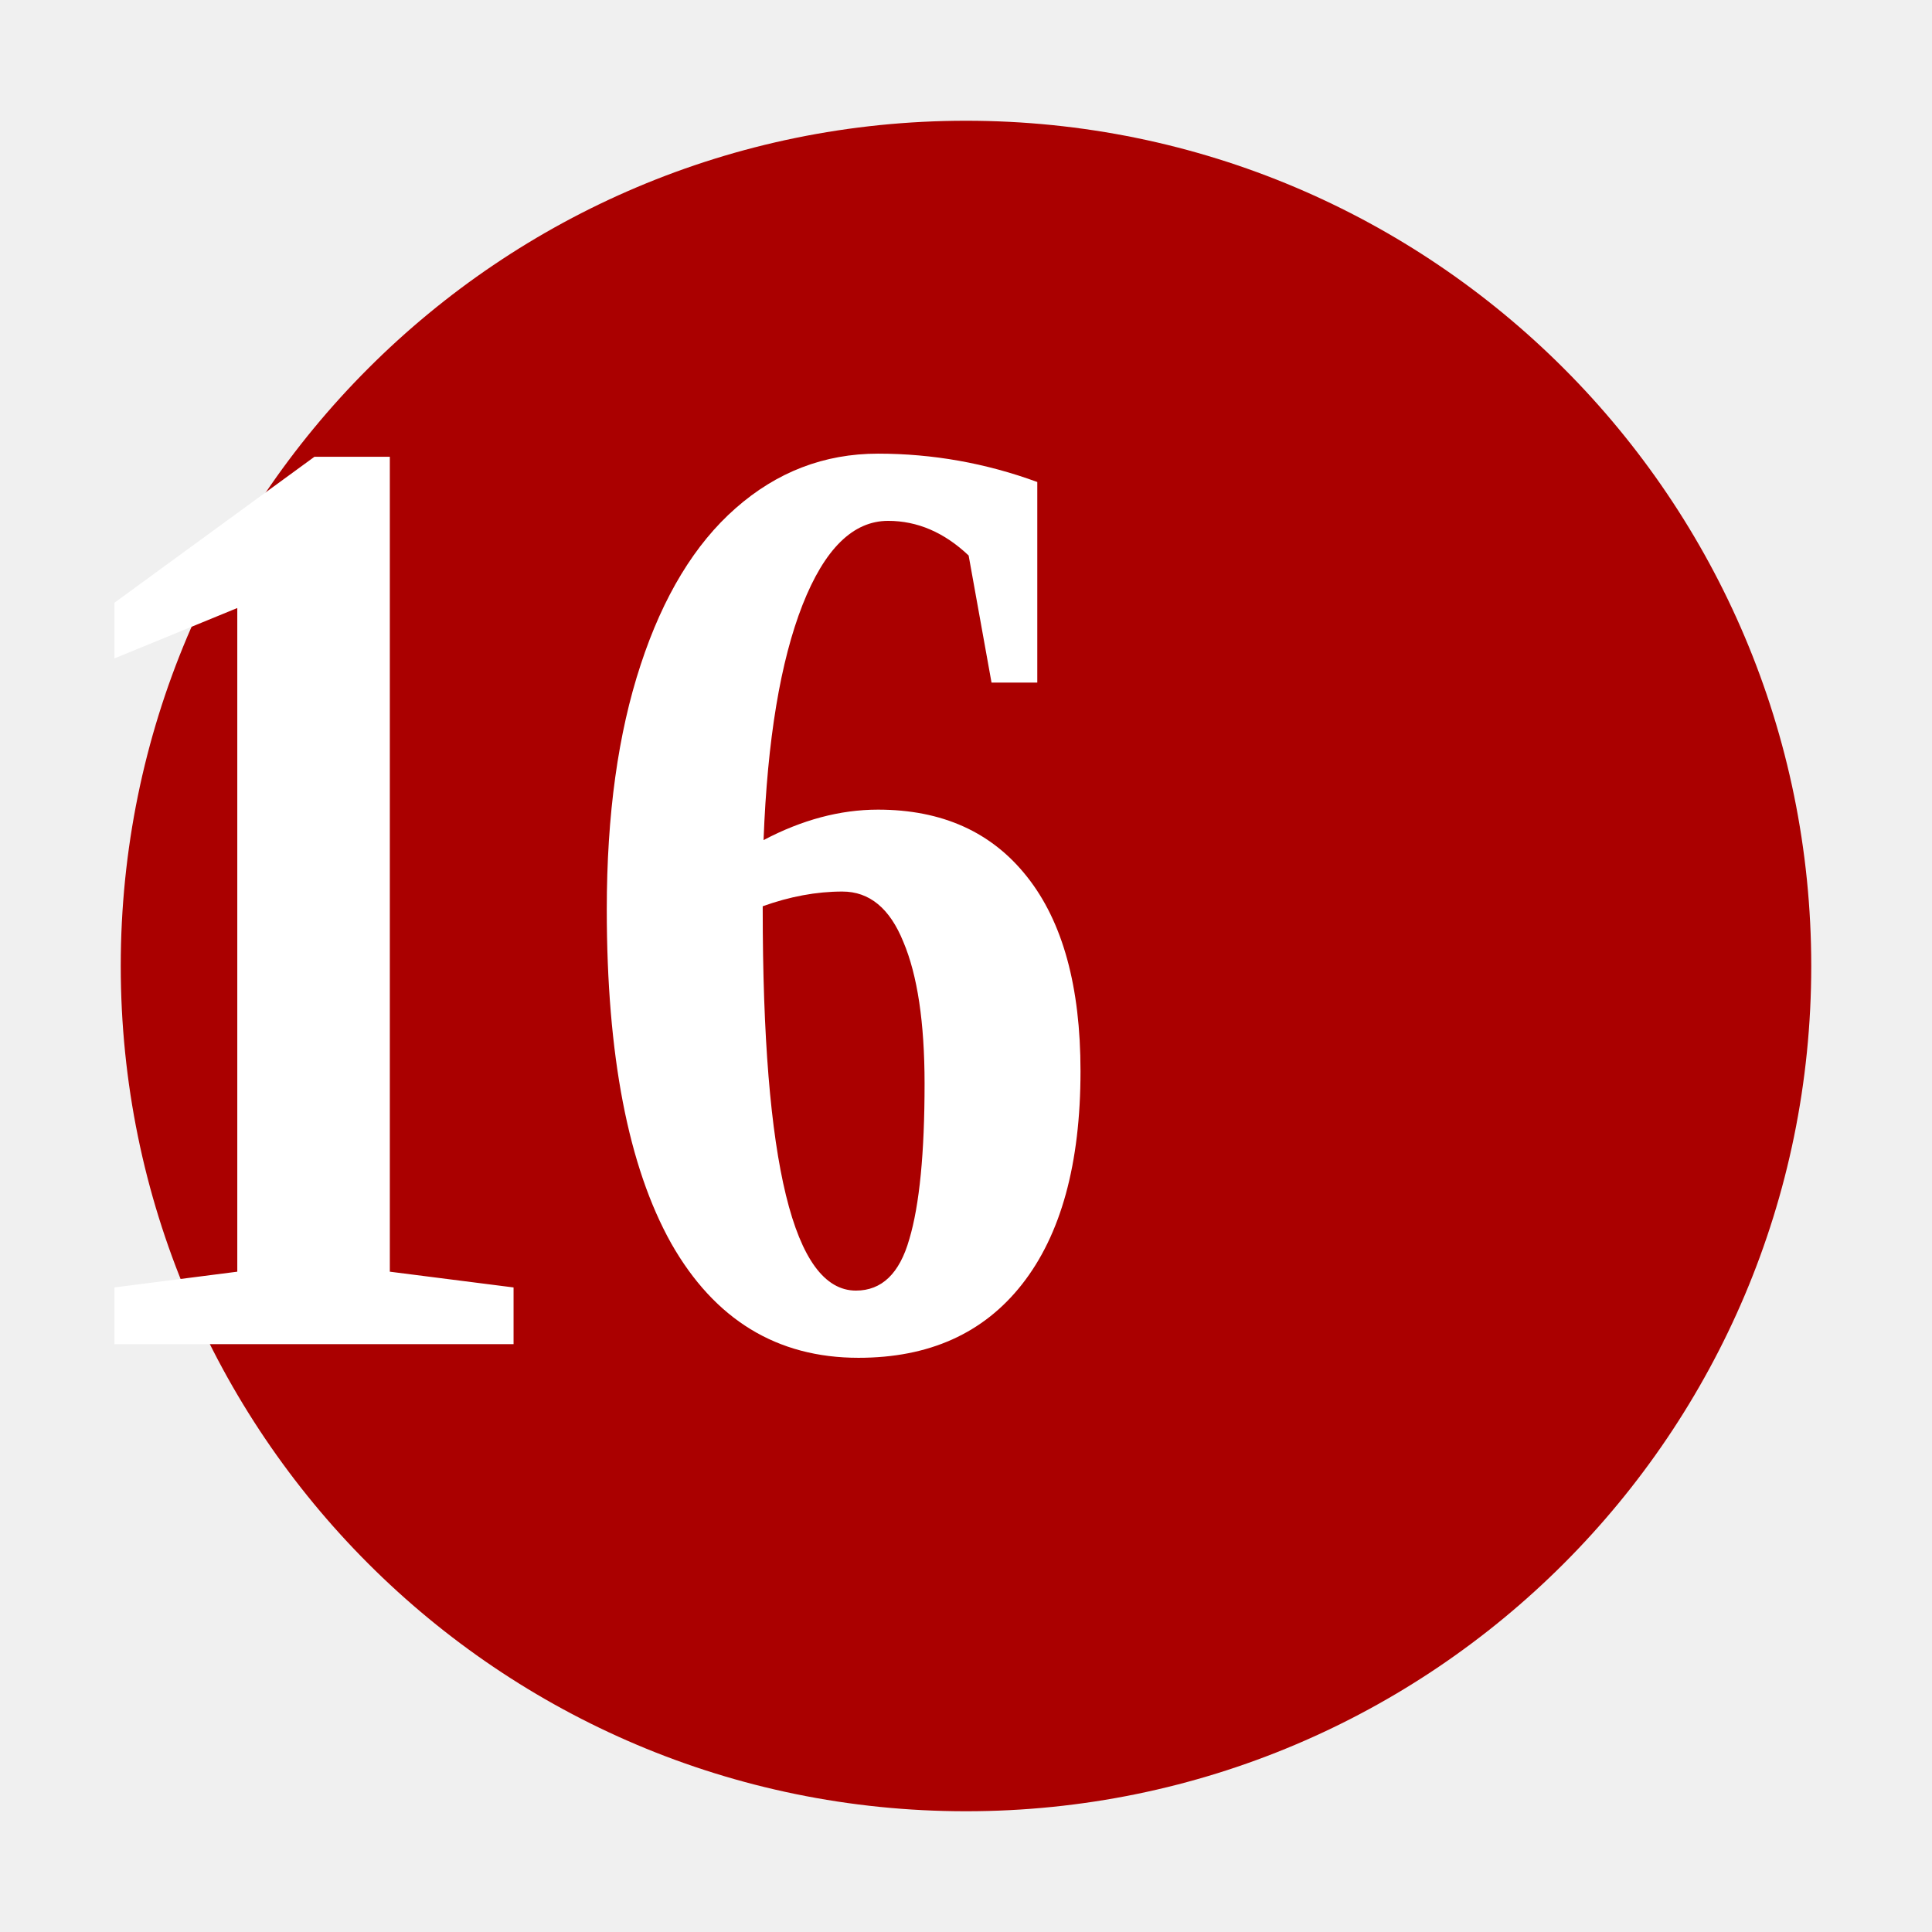
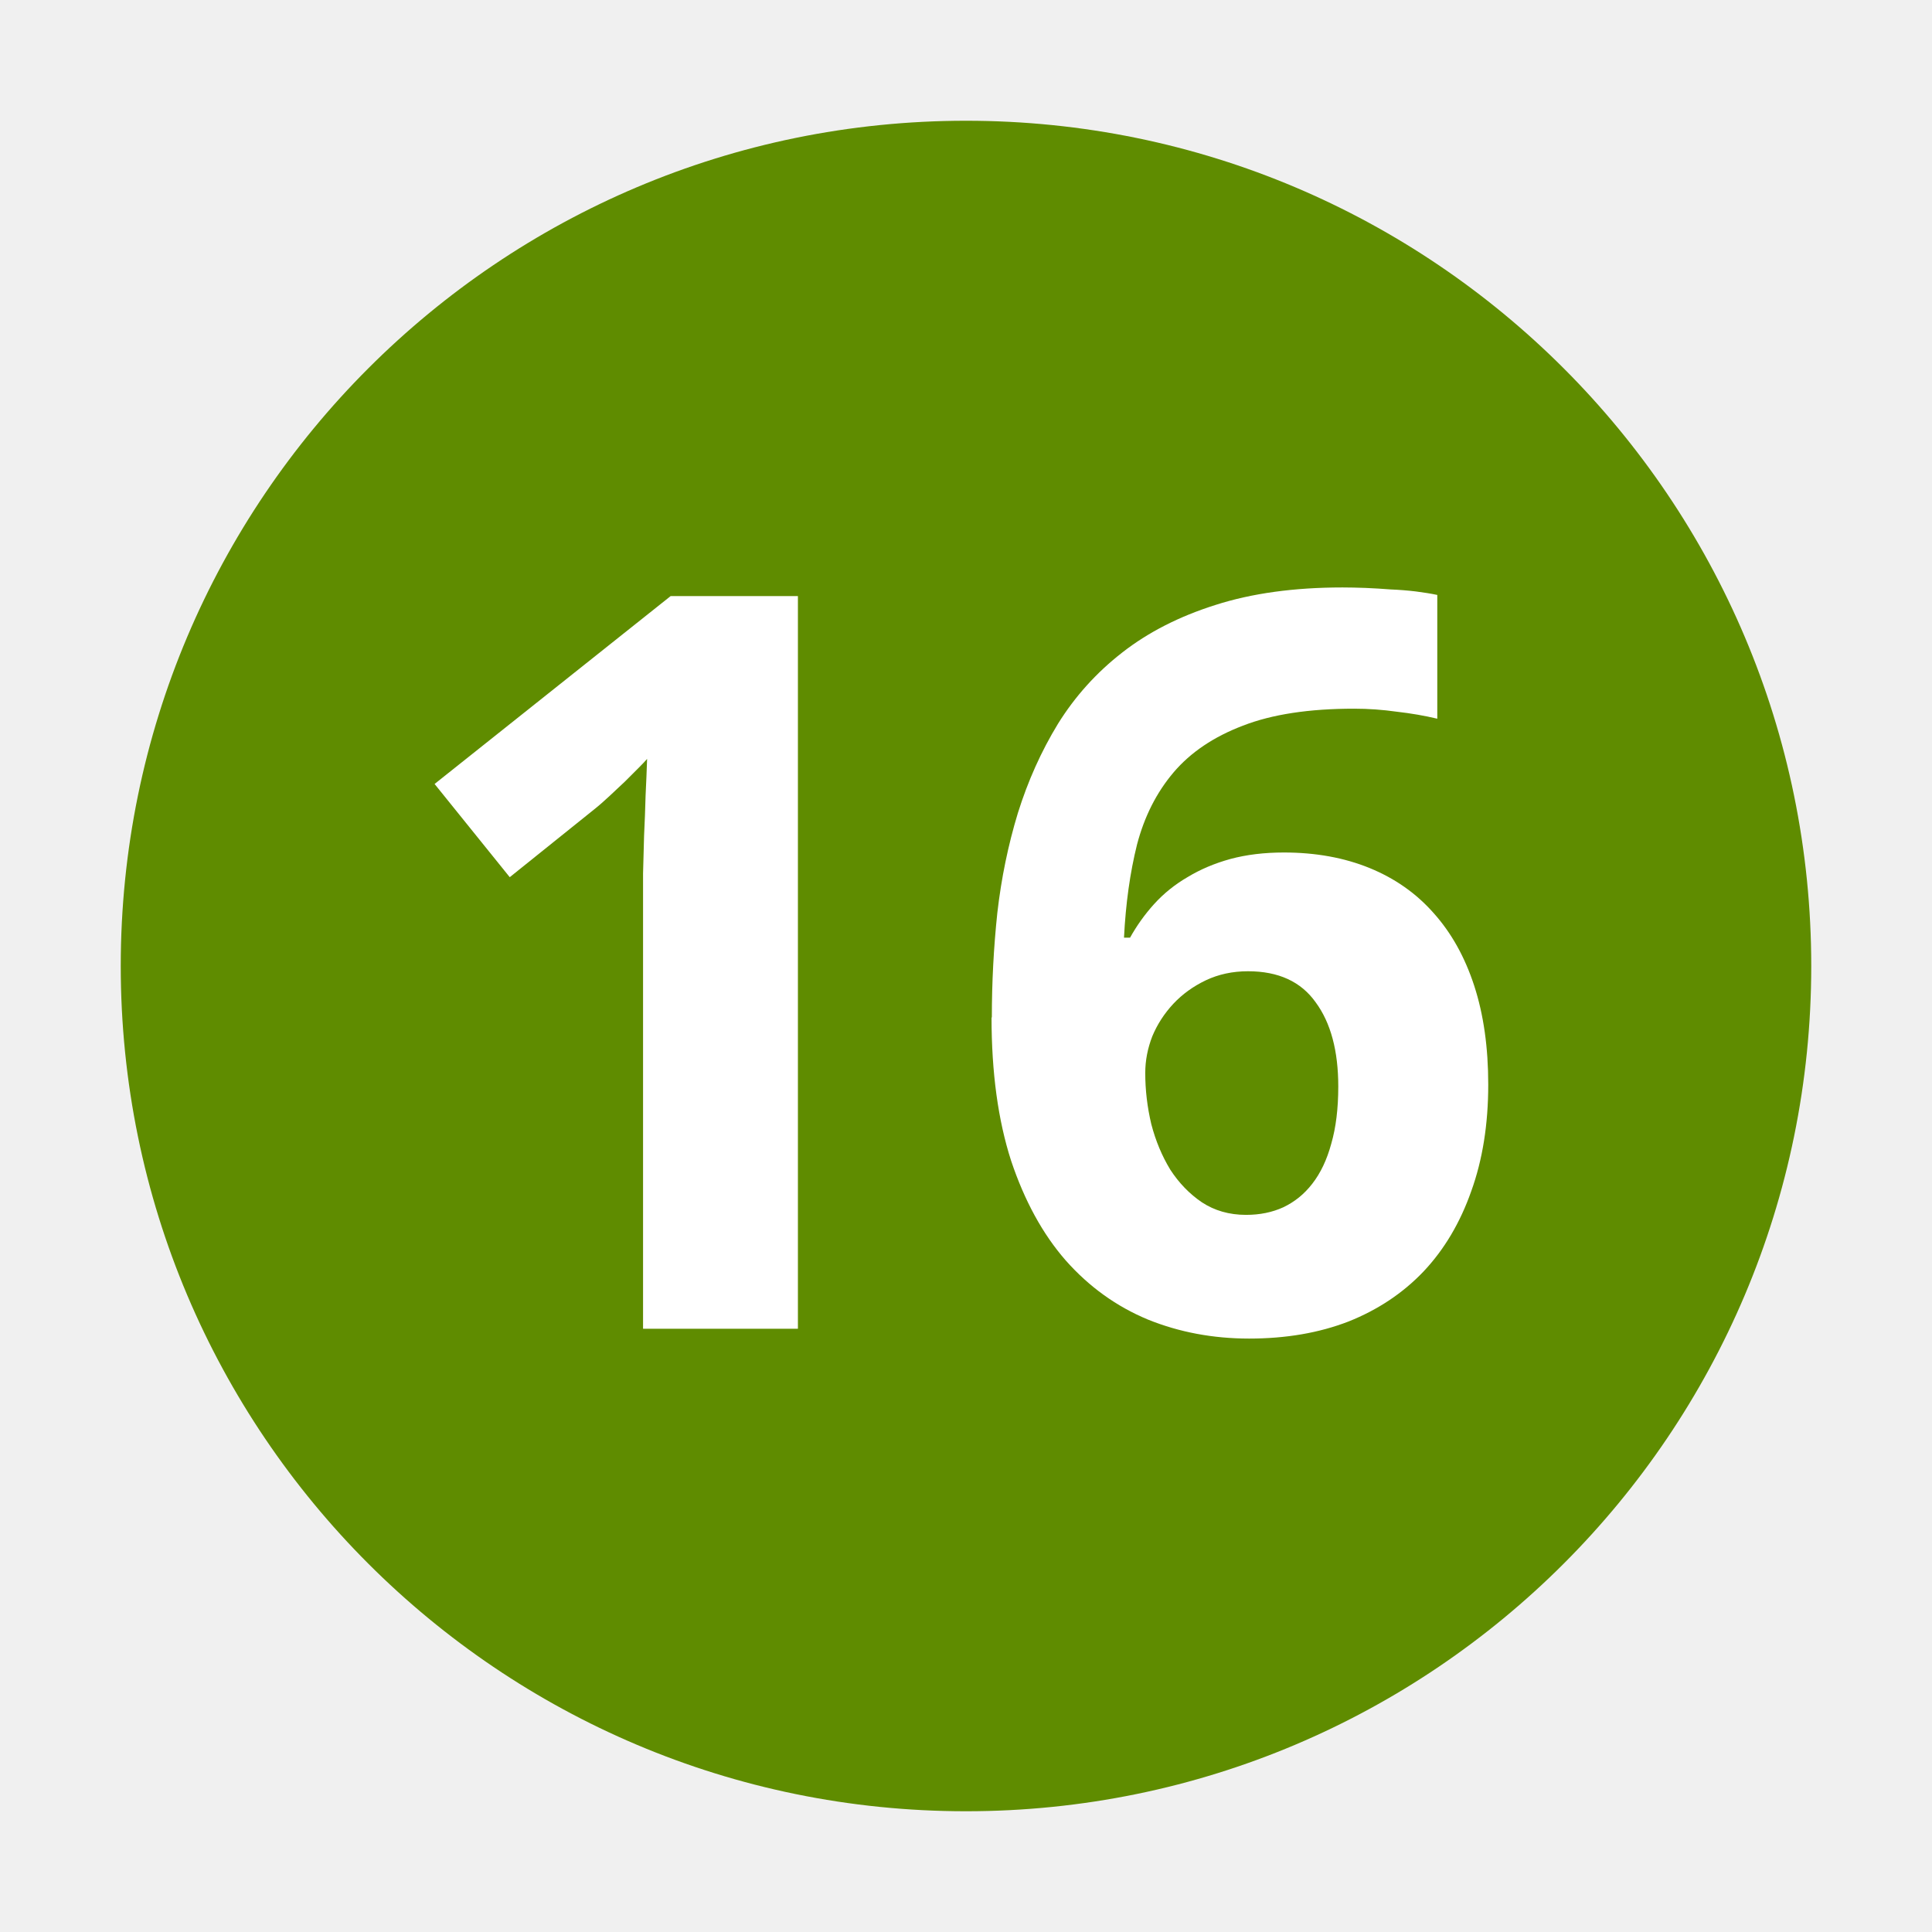
- <svg xmlns="http://www.w3.org/2000/svg" version="1.0" width="32" height="32" id="svg16">
-   <defs id="defs16" />
-   <circle cx="16" cy="16" r="14" id="circle" style="fill:#aa0000" />
-   <text x="16" y="16" transform="scale(0.898338,1.113167)" id="text16" xml:space="preserve" style="font-size:20px;font-style:normal;font-variant:normal;font-weight:bold;font-stretch:normal;text-align:center;line-height:125%;writing-mode:lr-tb;text-anchor:middle;fill:#ffffff;fill-opacity:1;stroke:none;font-family:Liberation Serif;">
-     <tspan x="18" y="20" id="tspan16">16</tspan>
-   </text>
+ <svg xmlns="http://www.w3.org/2000/svg" version="1.0" width="32" height="32" id="svg2">
+   <defs id="defs15" />
+   <circle cx="16" cy="16" r="14" id="circle" style="fill:#5f8c00" />
+   <g id="text2820" style="font-size:10px;font-style:normal;font-variant:normal;font-weight:normal;font-stretch:normal;text-align:center;text-anchor:middle;fill:#ffffff;fill-opacity:1;stroke:none;font-family:Droid Sans;-inkscape-font-specification:Droid Sans">
+     <path d="m 13.216,22.008 -2.565,0 0,-7.022 c -4e-6,-0.144 -4e-6,-0.315 0,-0.515 0.005,-0.205 0.011,-0.415 0.017,-0.631 0.011,-0.221 0.019,-0.443 0.025,-0.664 0.011,-0.221 0.019,-0.423 0.025,-0.606 -0.028,0.033 -0.075,0.083 -0.141,0.149 -0.066,0.066 -0.141,0.141 -0.224,0.224 -0.083,0.077 -0.169,0.158 -0.257,0.241 -0.089,0.083 -0.174,0.158 -0.257,0.224 L 8.443,14.529 7.198,12.985 11.108,9.873 l 2.108,0 0,12.136" id="path2818" style="font-size:17px;font-weight:bold;fill:#ffffff;-inkscape-font-specification:Bitstream Vera Sans Bold" />
+     <path d="m 16.428,16.854 c -1e-6,-0.581 0.03,-1.159 0.091,-1.735 0.066,-0.576 0.18,-1.126 0.34,-1.652 0.166,-0.531 0.387,-1.024 0.664,-1.478 0.282,-0.454 0.636,-0.847 1.062,-1.179 0.432,-0.338 0.946,-0.6 1.544,-0.789 0.603,-0.194 1.306,-0.291 2.108,-0.291 0.116,1.23e-5 0.243,0.003 0.382,0.008 0.138,0.006 0.277,0.014 0.415,0.025 0.144,0.006 0.282,0.017 0.415,0.033 0.133,0.017 0.252,0.036 0.357,0.058 l 0,2.05 c -0.21,-0.05 -0.434,-0.089 -0.672,-0.116 -0.232,-0.033 -0.468,-0.05 -0.706,-0.05 -0.747,1e-5 -1.361,0.094 -1.843,0.282 -0.481,0.183 -0.863,0.44 -1.146,0.772 -0.282,0.332 -0.484,0.73 -0.606,1.195 -0.116,0.465 -0.188,0.98 -0.216,1.544 l 0.1,0 c 0.111,-0.199 0.243,-0.385 0.398,-0.556 0.16,-0.177 0.346,-0.326 0.556,-0.448 0.21,-0.127 0.445,-0.227 0.706,-0.299 0.266,-0.072 0.562,-0.108 0.888,-0.108 0.526,8e-6 0.999,0.086 1.419,0.257 0.421,0.172 0.775,0.421 1.062,0.747 0.293,0.327 0.517,0.728 0.672,1.204 0.155,0.476 0.232,1.021 0.232,1.635 -9e-6,0.659 -0.094,1.248 -0.282,1.768 -0.183,0.52 -0.445,0.963 -0.789,1.328 -0.343,0.36 -0.758,0.636 -1.245,0.83 -0.487,0.188 -1.035,0.282 -1.644,0.282 -0.598,0 -1.157,-0.105 -1.677,-0.315 -0.52,-0.216 -0.974,-0.542 -1.361,-0.979 -0.382,-0.437 -0.683,-0.988 -0.905,-1.652 -0.216,-0.67 -0.324,-1.461 -0.324,-2.374 m 4.217,3.271 c 0.227,2e-6 0.432,-0.042 0.614,-0.125 0.188,-0.089 0.349,-0.219 0.481,-0.39 0.138,-0.177 0.243,-0.398 0.315,-0.664 0.077,-0.266 0.116,-0.581 0.116,-0.946 -6e-6,-0.592 -0.125,-1.057 -0.374,-1.395 -0.243,-0.343 -0.617,-0.515 -1.121,-0.515 -0.255,6e-6 -0.487,0.05 -0.697,0.149 -0.21,0.1 -0.39,0.23 -0.54,0.39 -0.149,0.16 -0.266,0.34 -0.349,0.54 -0.077,0.199 -0.116,0.401 -0.116,0.606 -3e-6,0.282 0.033,0.564 0.1,0.847 0.072,0.277 0.177,0.528 0.315,0.755 0.144,0.221 0.318,0.401 0.523,0.54 0.21,0.138 0.454,0.208 0.73,0.208" id="path2820" style="font-size:17px;font-weight:bold;fill:#ffffff;-inkscape-font-specification:Bitstream Vera Sans Bold" />
+   </g>
</svg>
